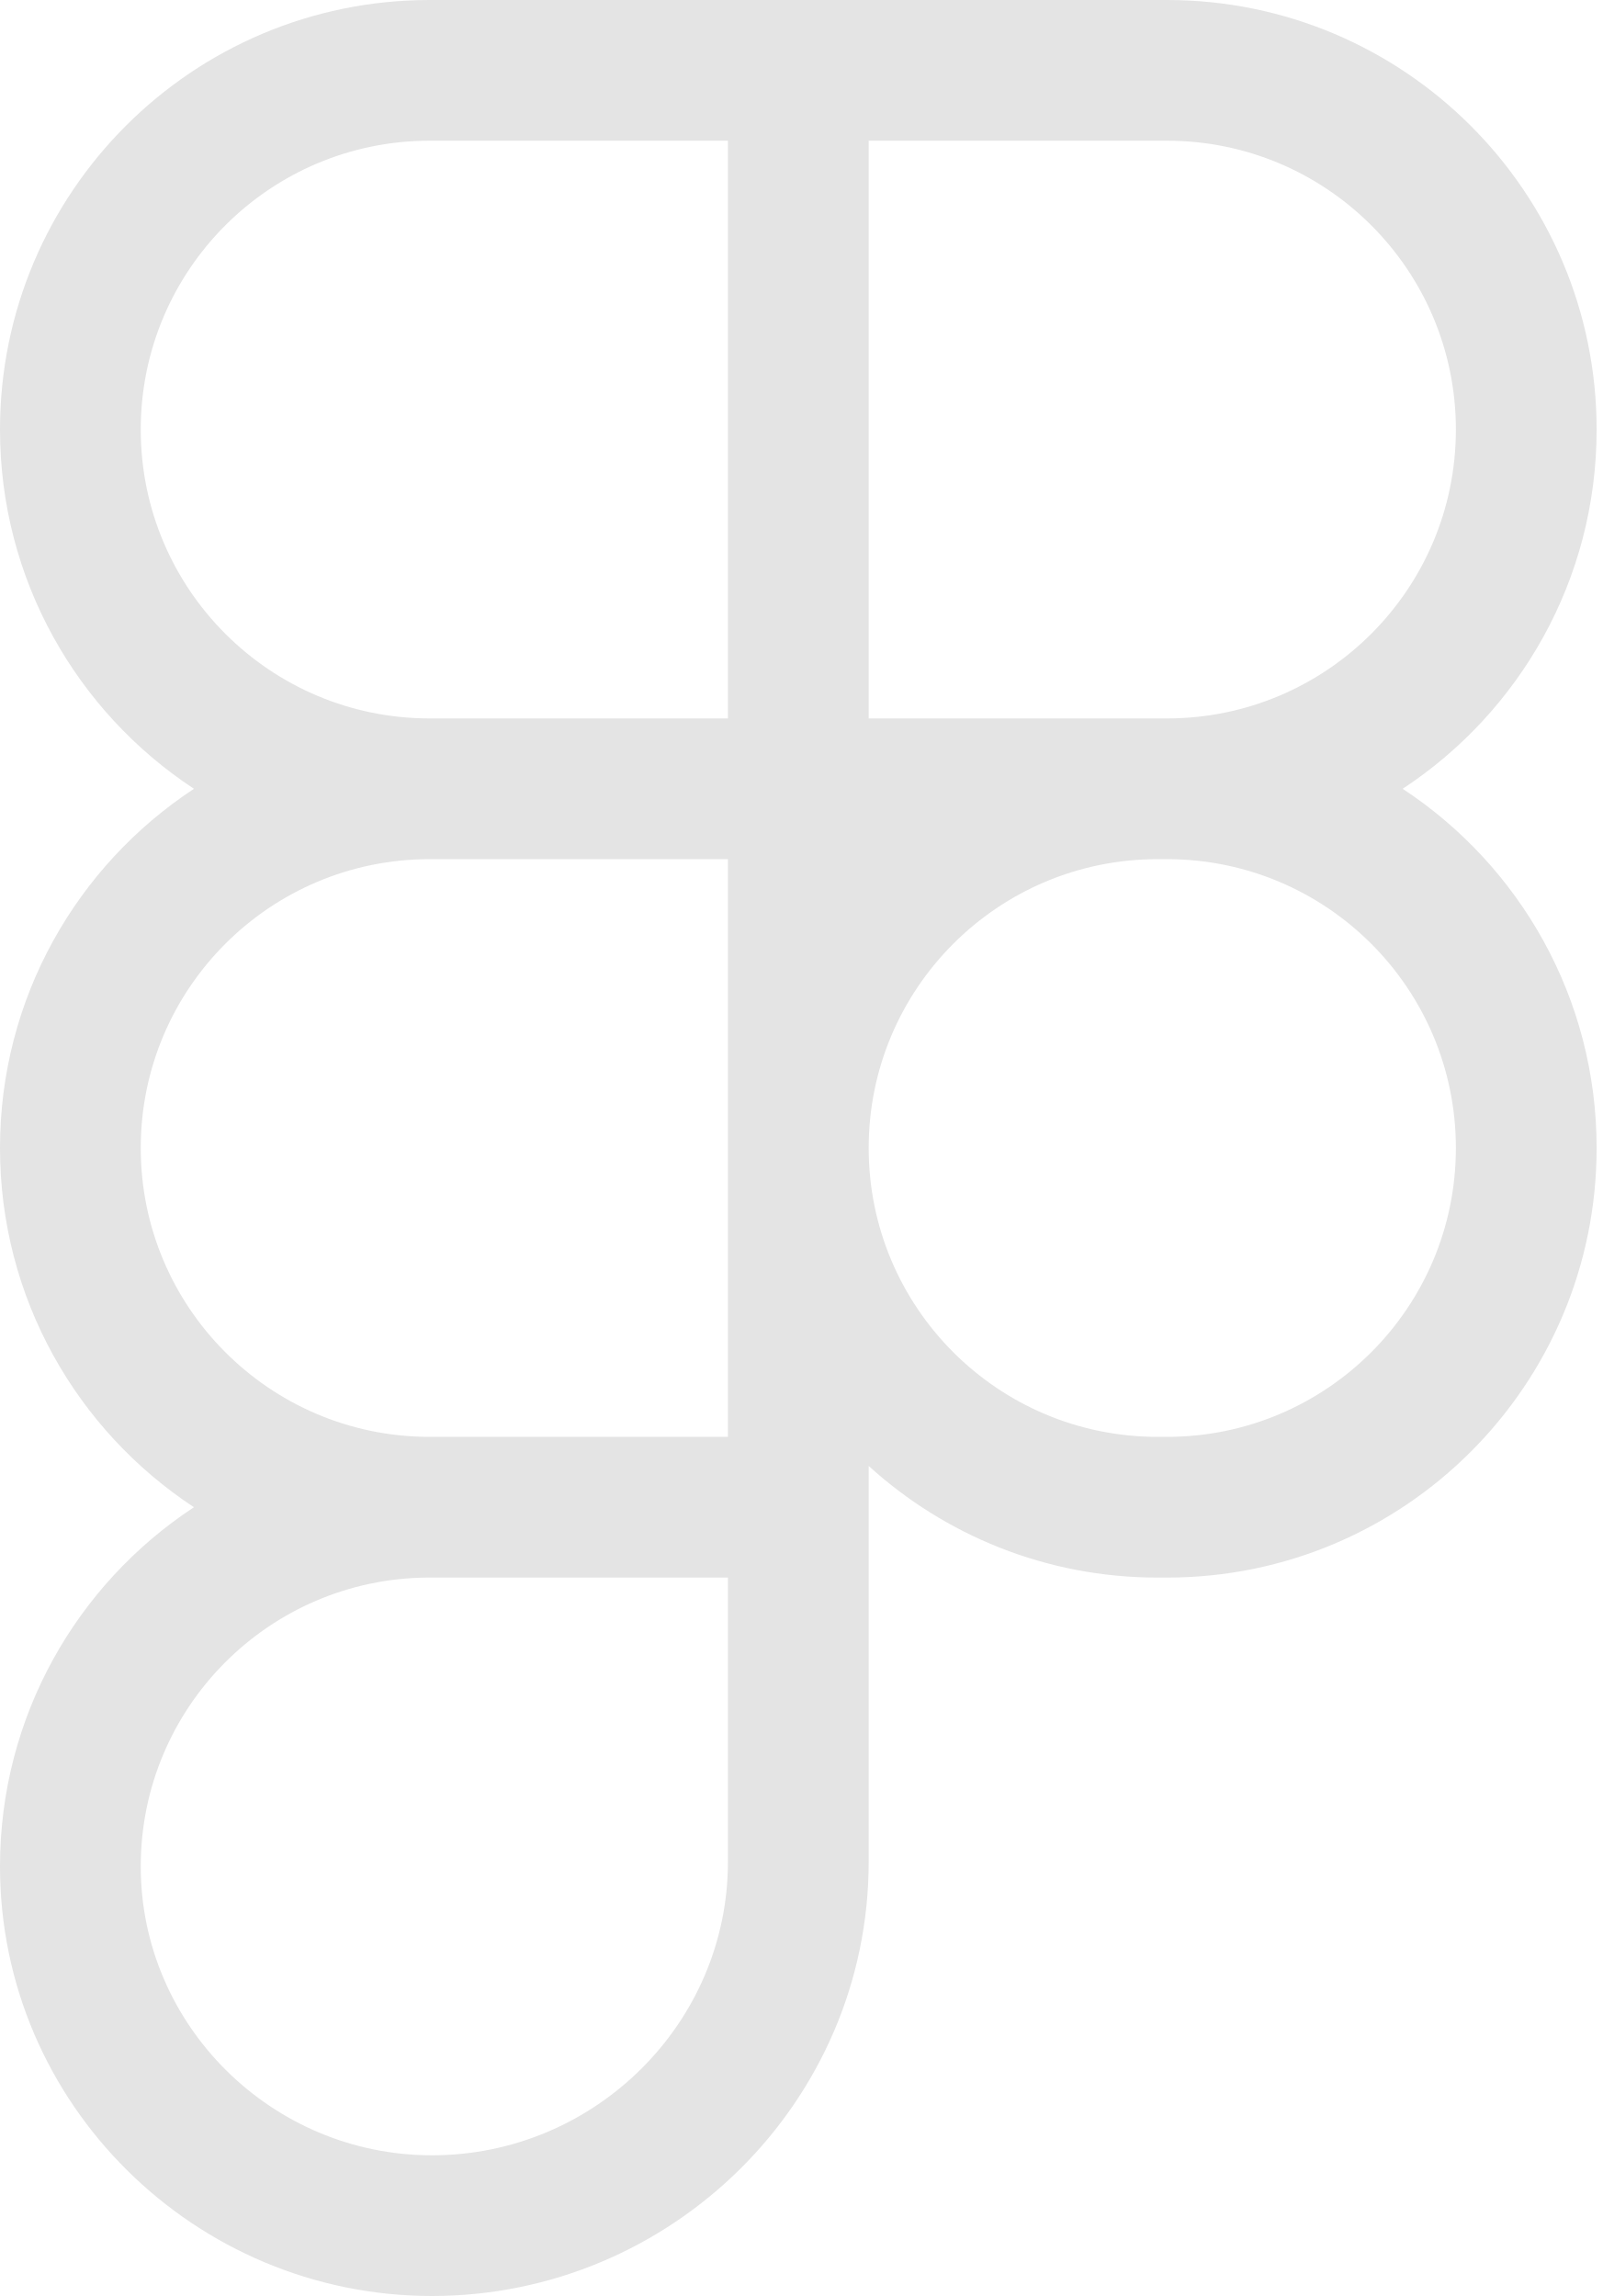
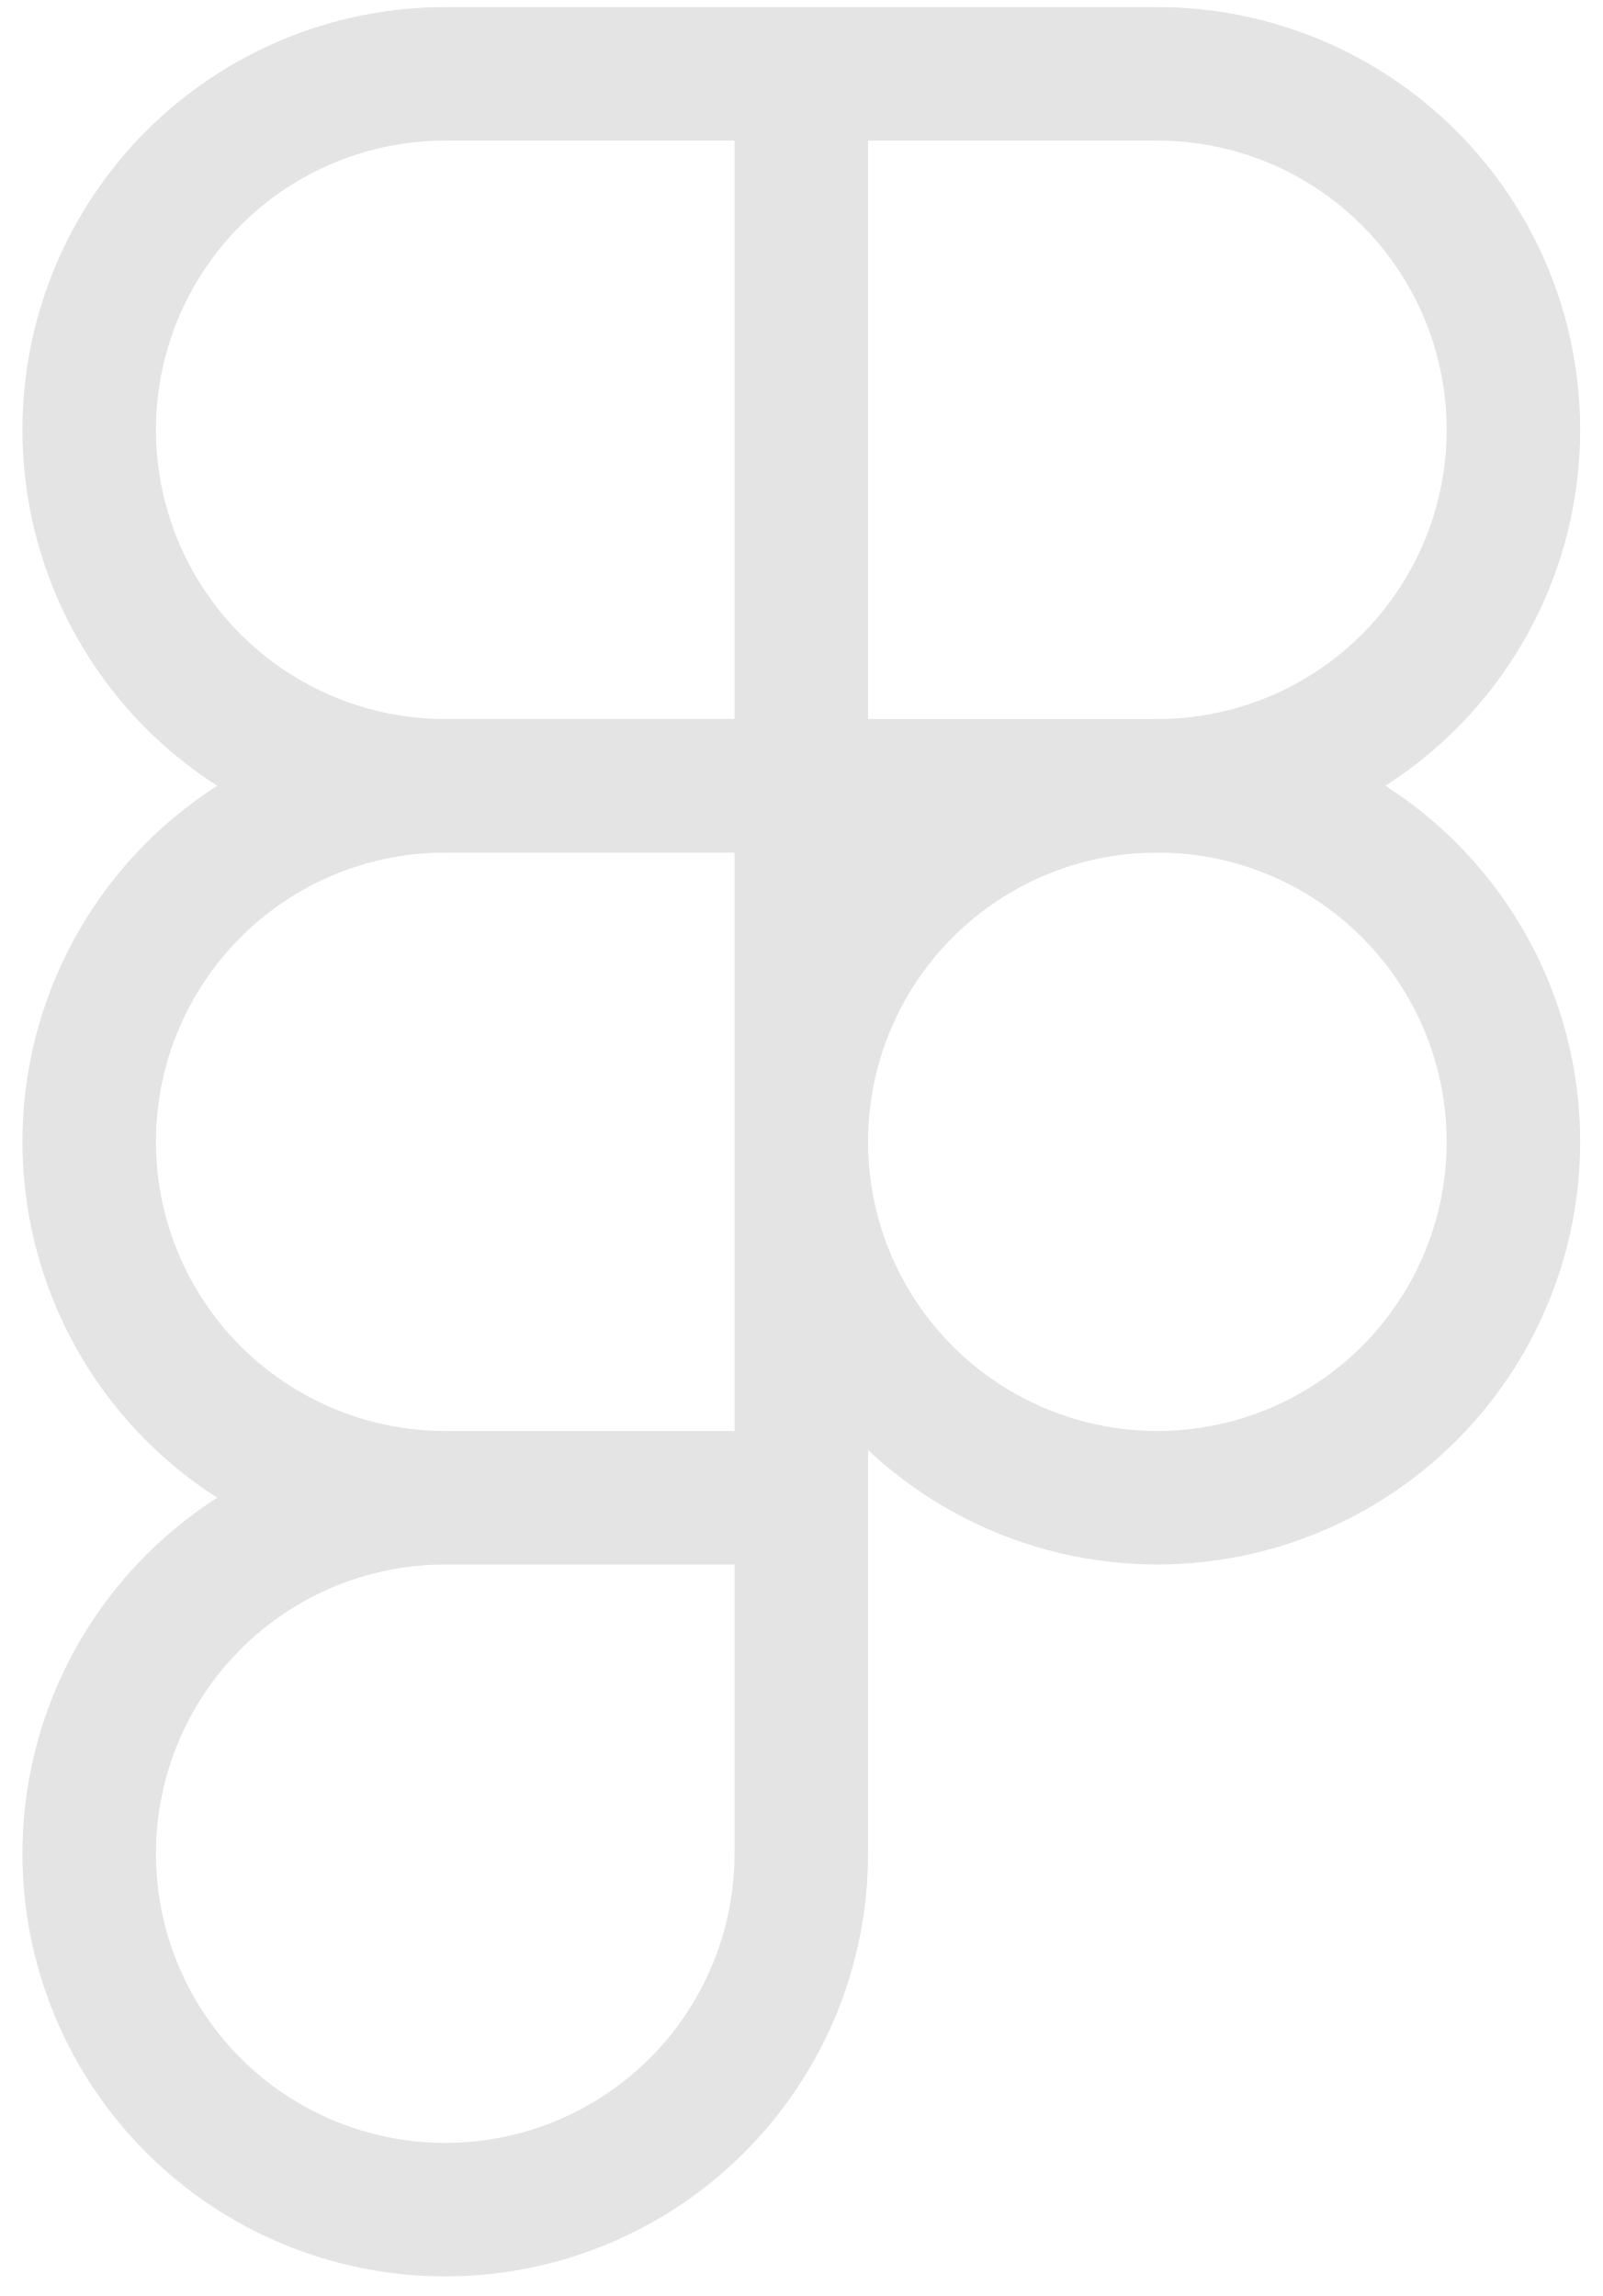
- <svg xmlns="http://www.w3.org/2000/svg" width="67" height="96" viewBox="0 0 67 96" fill="none">
-   <path d="M0 17.961C0 8.041 8.041 0 17.961 0H48.78C58.7 0 66.741 8.041 66.741 17.961C66.741 24.242 63.517 29.77 58.633 32.981C63.517 36.191 66.741 41.719 66.741 48C66.741 57.92 58.7 65.962 48.78 65.962H48.39C43.74 65.962 39.502 64.194 36.312 61.294V77.844C36.312 87.896 28.061 96 18.058 96C8.163 96 0 87.983 0 78.039C0 71.758 3.224 66.23 8.107 63.02C3.224 59.809 0 54.281 0 48C0 41.719 3.224 36.191 8.108 32.981C3.224 29.77 0 24.242 0 17.961ZM30.429 35.923H17.961C11.291 35.923 5.883 41.33 5.883 48C5.883 54.645 11.249 60.036 17.884 60.078L17.961 60.078H30.429V35.923ZM36.312 48C36.312 54.671 41.72 60.078 48.39 60.078H48.78C55.451 60.078 60.858 54.671 60.858 48C60.858 41.33 55.451 35.923 48.78 35.923H48.39C41.72 35.923 36.312 41.33 36.312 48ZM17.961 65.962L17.884 65.961C11.249 66.003 5.883 71.394 5.883 78.039C5.883 84.685 11.363 90.117 18.058 90.117C24.861 90.117 30.429 84.597 30.429 77.844V65.962H17.961ZM17.961 5.883C11.291 5.883 5.883 11.291 5.883 17.961C5.883 24.631 11.291 30.039 17.961 30.039H30.429V5.883L17.961 5.883ZM36.312 30.039H48.78C55.451 30.039 60.858 24.631 60.858 17.961C60.858 11.291 55.451 5.883 48.78 5.883H36.312V30.039Z" fill="#E4E4E4" />
+ <svg xmlns="http://www.w3.org/2000/svg" width="60" height="86" viewBox="0 0 60 86" fill="none">
+   <path d="M30.006 2.766H16.673C13.137 2.766 9.745 4.171 7.245 6.672C4.744 9.172 3.34 12.563 3.34 16.1C3.34 19.636 4.744 23.027 7.245 25.528C9.745 28.028 13.137 29.433 16.673 29.433H30.006M30.006 2.766V29.433M30.006 2.766H43.34C46.876 2.766 50.267 4.171 52.768 6.672C55.268 9.172 56.673 12.563 56.673 16.1C56.673 19.636 55.268 23.027 52.768 25.528C50.267 28.028 46.876 29.433 43.34 29.433H30.006" stroke="#E4E4E4" stroke-width="5" stroke-linecap="round" stroke-linejoin="round" />
+   <path d="M16.673 56.1C13.137 56.1 9.745 57.505 7.245 60.005C4.744 62.505 3.34 65.897 3.34 69.433C3.34 72.969 4.744 76.361 7.245 78.861C9.745 81.362 13.137 82.766 16.673 82.766C20.209 82.766 23.601 81.362 26.101 78.861C28.602 76.361 30.006 72.969 30.006 69.433V56.1M16.673 56.1H30.006M16.673 56.1C13.137 56.1 9.745 54.695 7.245 52.194C4.744 49.694 3.34 46.303 3.34 42.766C3.34 39.23 4.744 35.839 7.245 33.338C9.745 30.838 13.137 29.433 16.673 29.433H30.006V56.1M30.006 42.766C30.006 39.23 31.411 35.839 33.911 33.338C36.412 30.838 39.803 29.433 43.34 29.433C46.876 29.433 50.267 30.838 52.768 33.338C55.268 35.839 56.673 39.23 56.673 42.766C56.673 46.303 55.268 49.694 52.768 52.194C50.267 54.695 46.876 56.1 43.34 56.1C39.803 56.1 36.412 54.695 33.911 52.194C31.411 49.694 30.006 46.303 30.006 42.766Z" stroke="#E4E4E4" stroke-width="5" stroke-linecap="round" stroke-linejoin="round" />
</svg>
